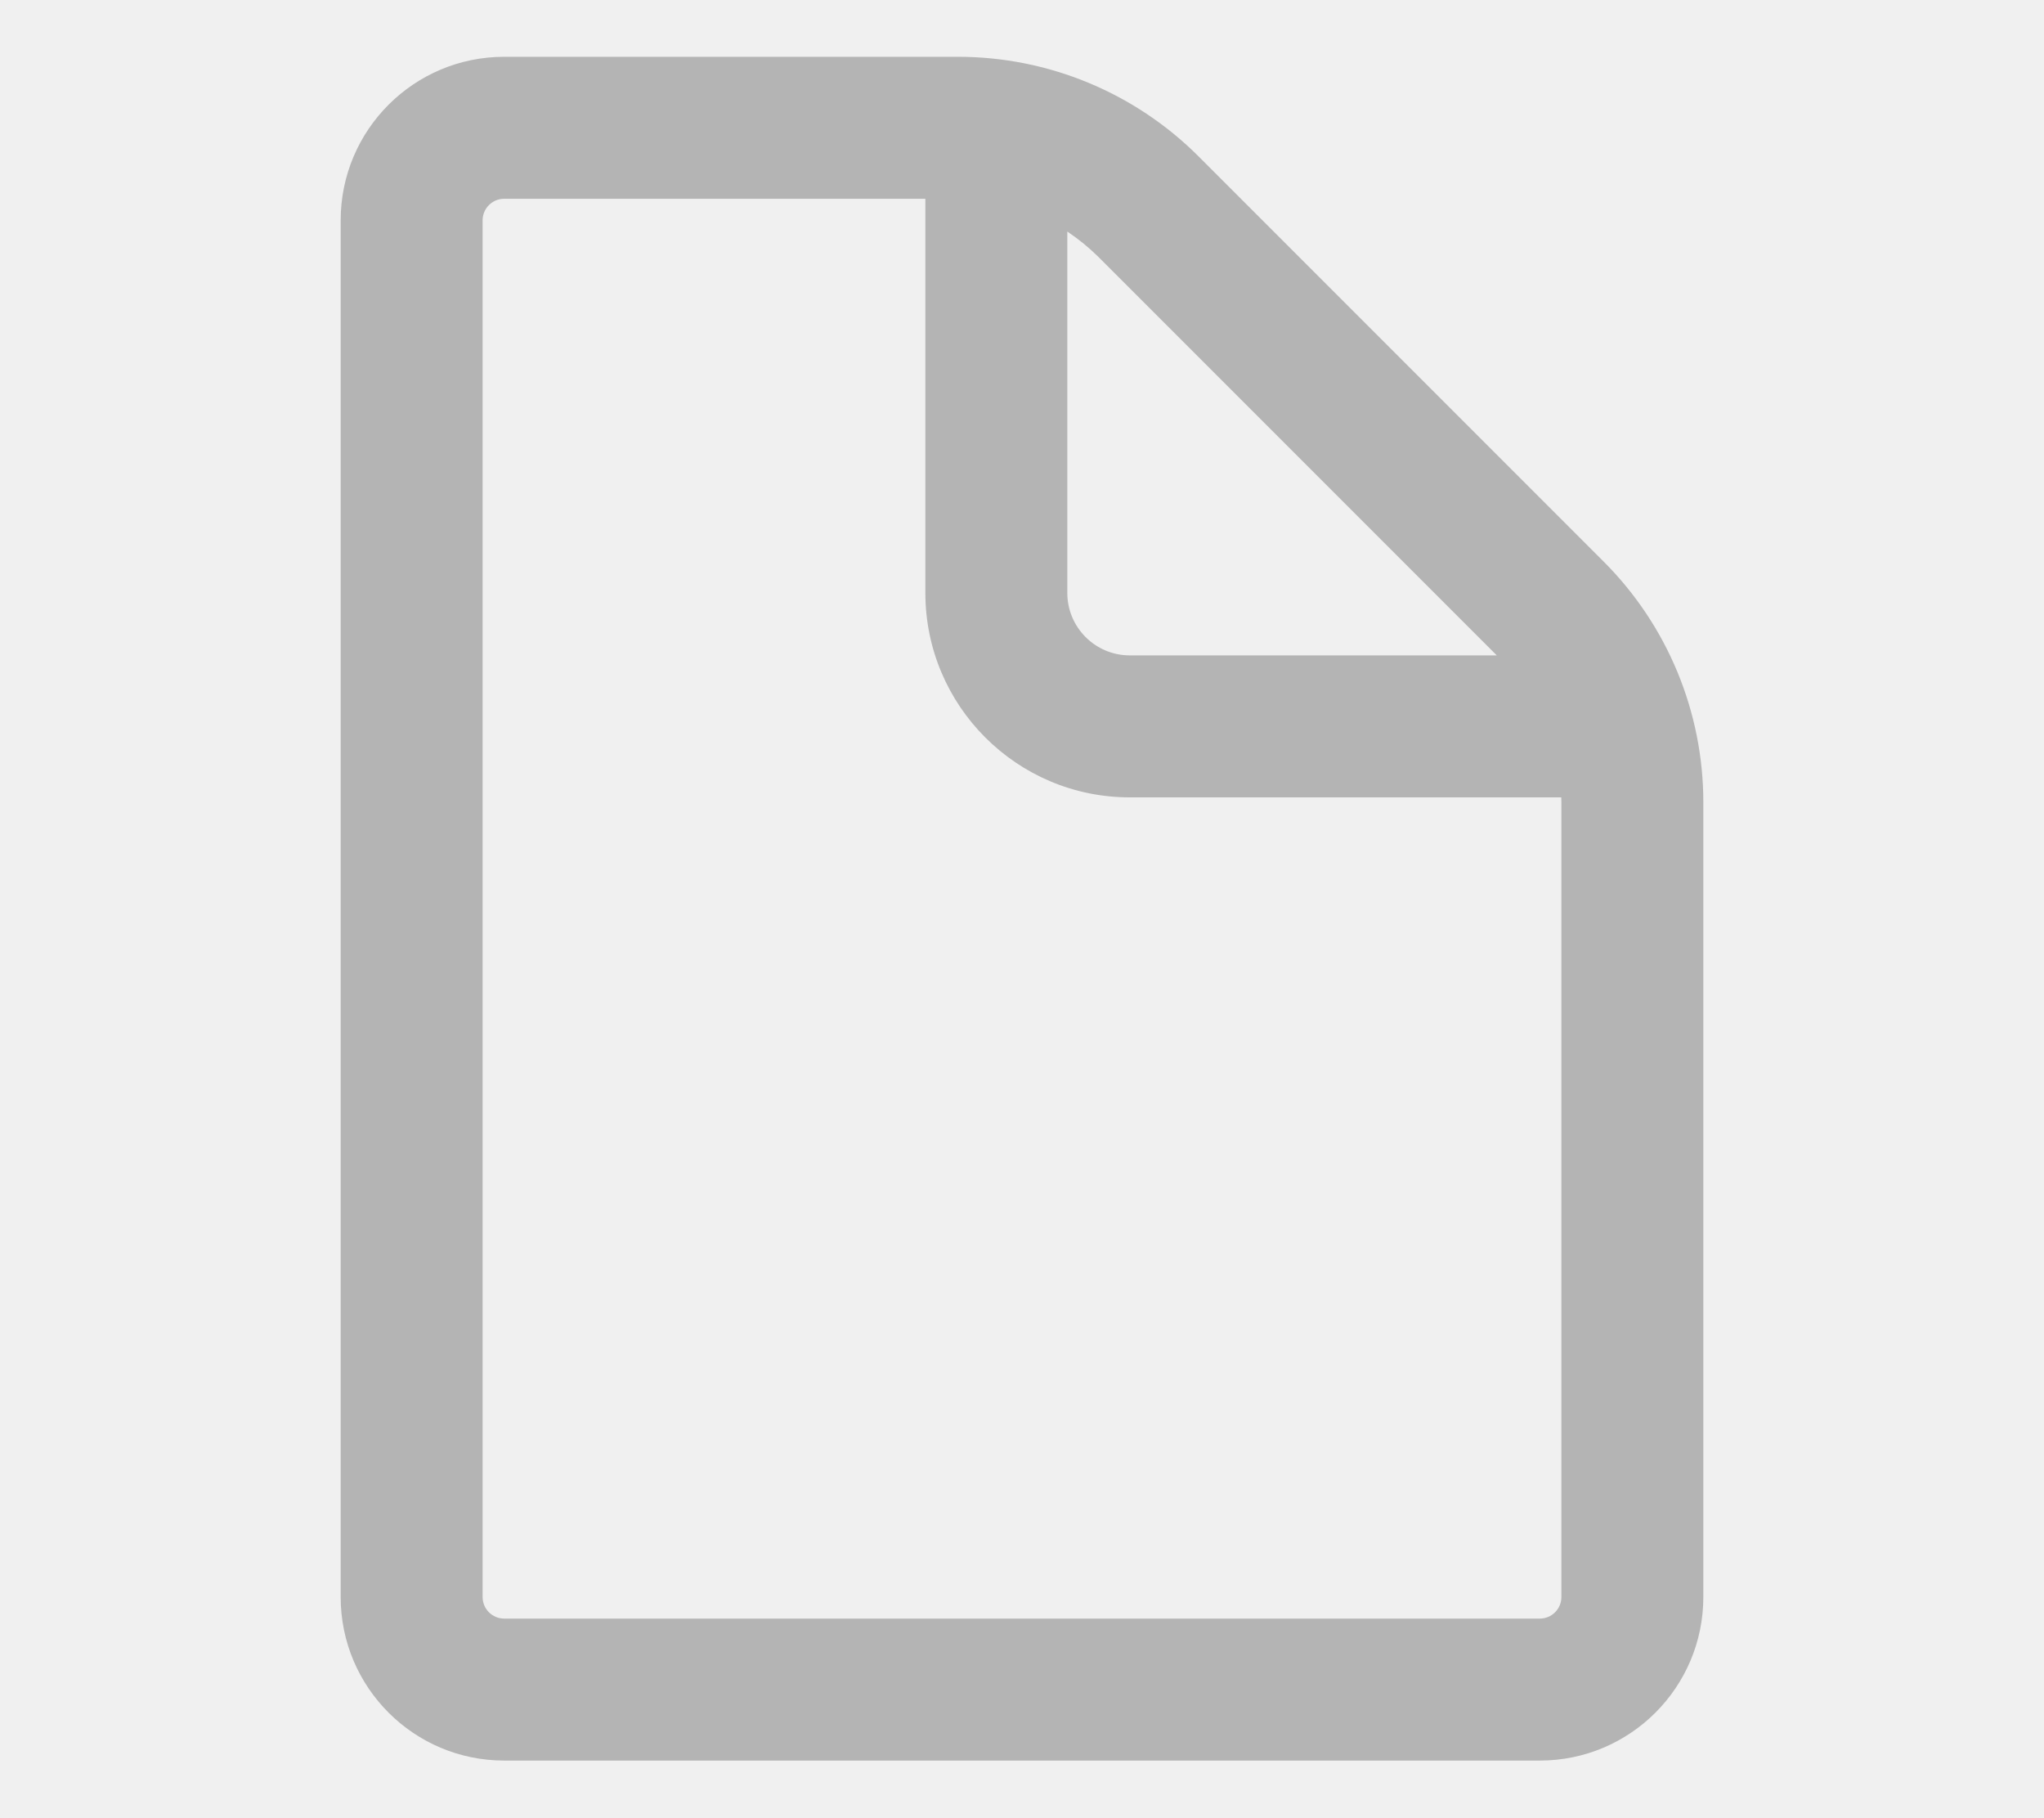
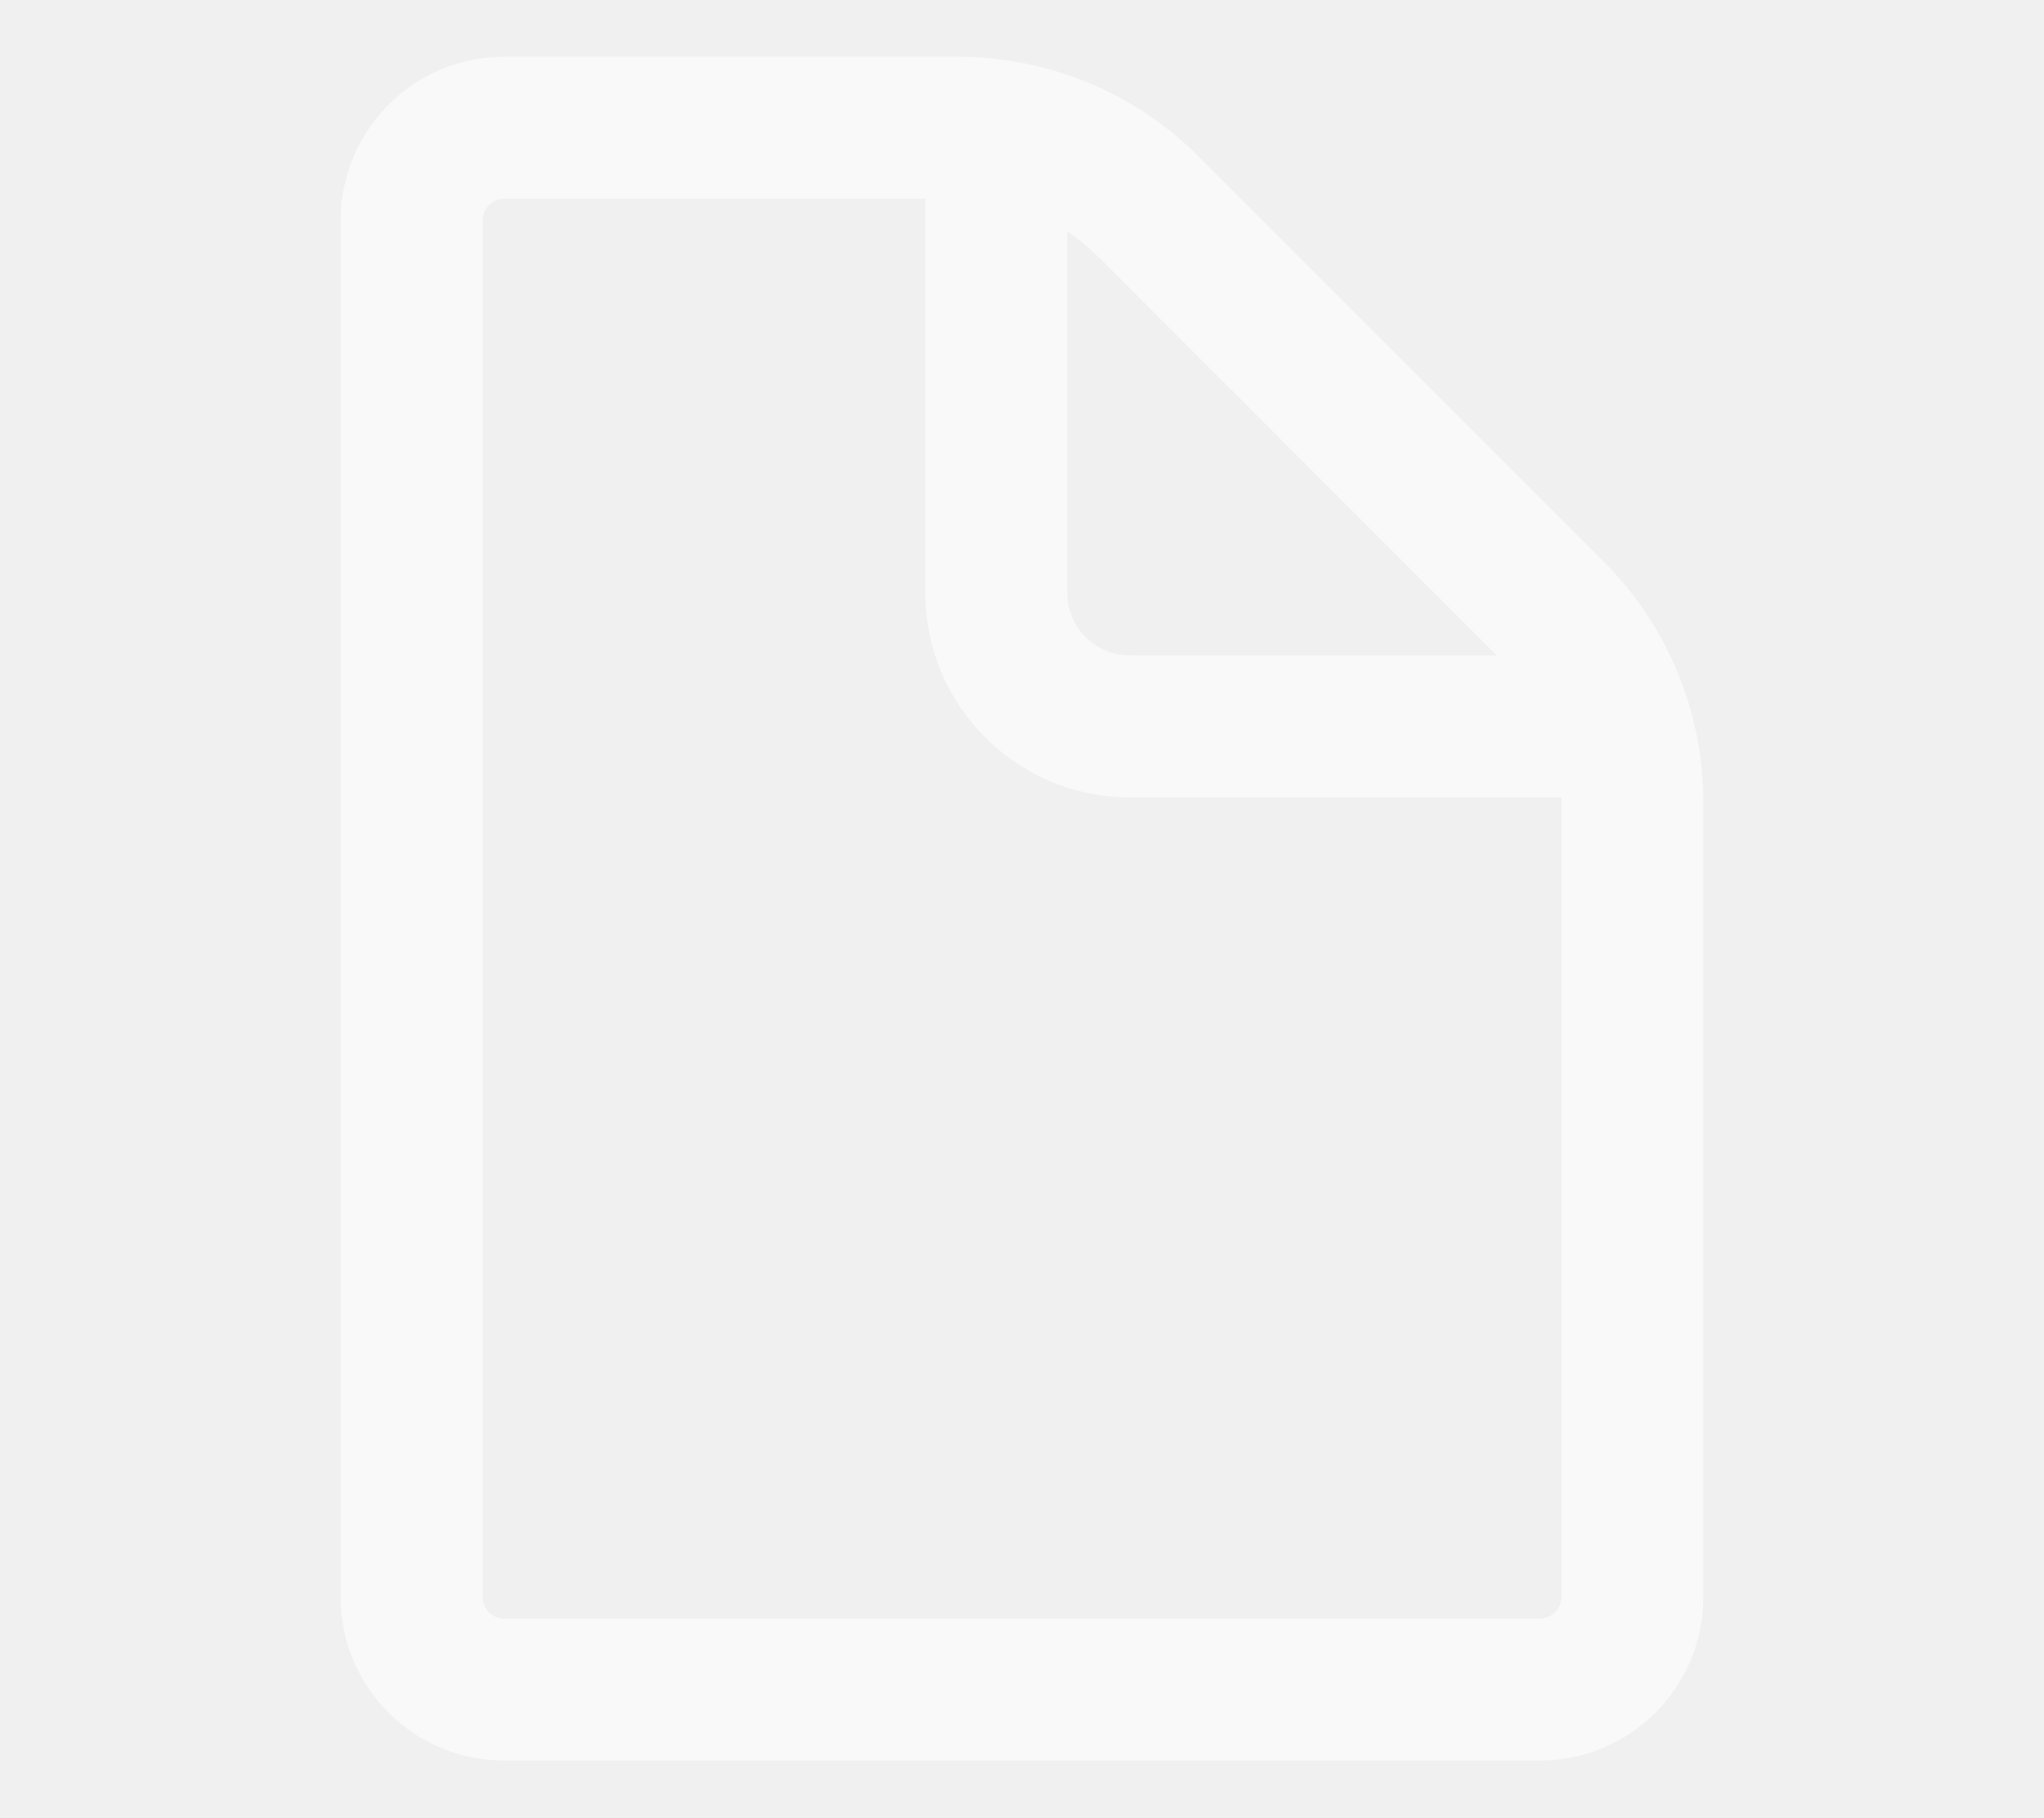
<svg xmlns="http://www.w3.org/2000/svg" width="100%" height="100%" viewBox="0 0 18 16" version="1.1" xml:space="preserve" style="fill-rule:evenodd;clip-rule:evenodd;stroke-linejoin:round;stroke-miterlimit:2;">
-   <path id="file_type_default-light" d="M10.557,1.379C9.995,0.816 9.232,0.5 8.436,0.5C6.887,0.5 4.44,0.5 4.44,0.5C3.645,0.5 3,1.145 3,1.94L3,14.06C3,14.855 3.645,15.5 4.44,15.5L13.56,15.5C14.355,15.5 15,14.855 15,14.06L15,7.064C15,6.268 14.684,5.505 14.121,4.943C13.135,3.956 11.544,2.365 10.557,1.379ZM8.149,1.75L8.149,5.22C8.149,6.213 8.955,7.02 9.949,7.02L13.749,7.02C13.75,7.034 13.75,7.049 13.75,7.064L13.75,14.06C13.75,14.165 13.665,14.25 13.56,14.25C13.56,14.25 4.44,14.25 4.44,14.25C4.335,14.25 4.25,14.165 4.25,14.06C4.25,14.06 4.25,1.94 4.25,1.94C4.25,1.835 4.335,1.75 4.44,1.75L8.149,1.75ZM9.399,2.039L9.407,2.044C9.503,2.109 9.591,2.181 9.674,2.263L13.181,5.77L9.949,5.77C9.645,5.77 9.399,5.523 9.399,5.22L9.399,2.039Z" style="fill:rgb(180,180,180);" />
+   <path id="file_type_default-light" d="M10.557,1.379C9.995,0.816 9.232,0.5 8.436,0.5C6.887,0.5 4.44,0.5 4.44,0.5C3.645,0.5 3,1.145 3,1.94L3,14.06C3,14.855 3.645,15.5 4.44,15.5L13.56,15.5C14.355,15.5 15,14.855 15,14.06L15,7.064C15,6.268 14.684,5.505 14.121,4.943C13.135,3.956 11.544,2.365 10.557,1.379ZM8.149,1.75L8.149,5.22C8.149,6.213 8.955,7.02 9.949,7.02L13.749,7.02C13.75,7.034 13.75,7.049 13.75,7.064L13.75,14.06C13.75,14.165 13.665,14.25 13.56,14.25C13.56,14.25 4.44,14.25 4.44,14.25C4.335,14.25 4.25,14.165 4.25,14.06C4.25,14.06 4.25,1.94 4.25,1.94C4.25,1.835 4.335,1.75 4.44,1.75L8.149,1.75ZM9.399,2.039L9.407,2.044C9.503,2.109 9.591,2.181 9.674,2.263L13.181,5.77L9.949,5.77C9.645,5.77 9.399,5.523 9.399,5.22L9.399,2.039Z" style="fill:white;fill-opacity:0.6;" />
</svg>
